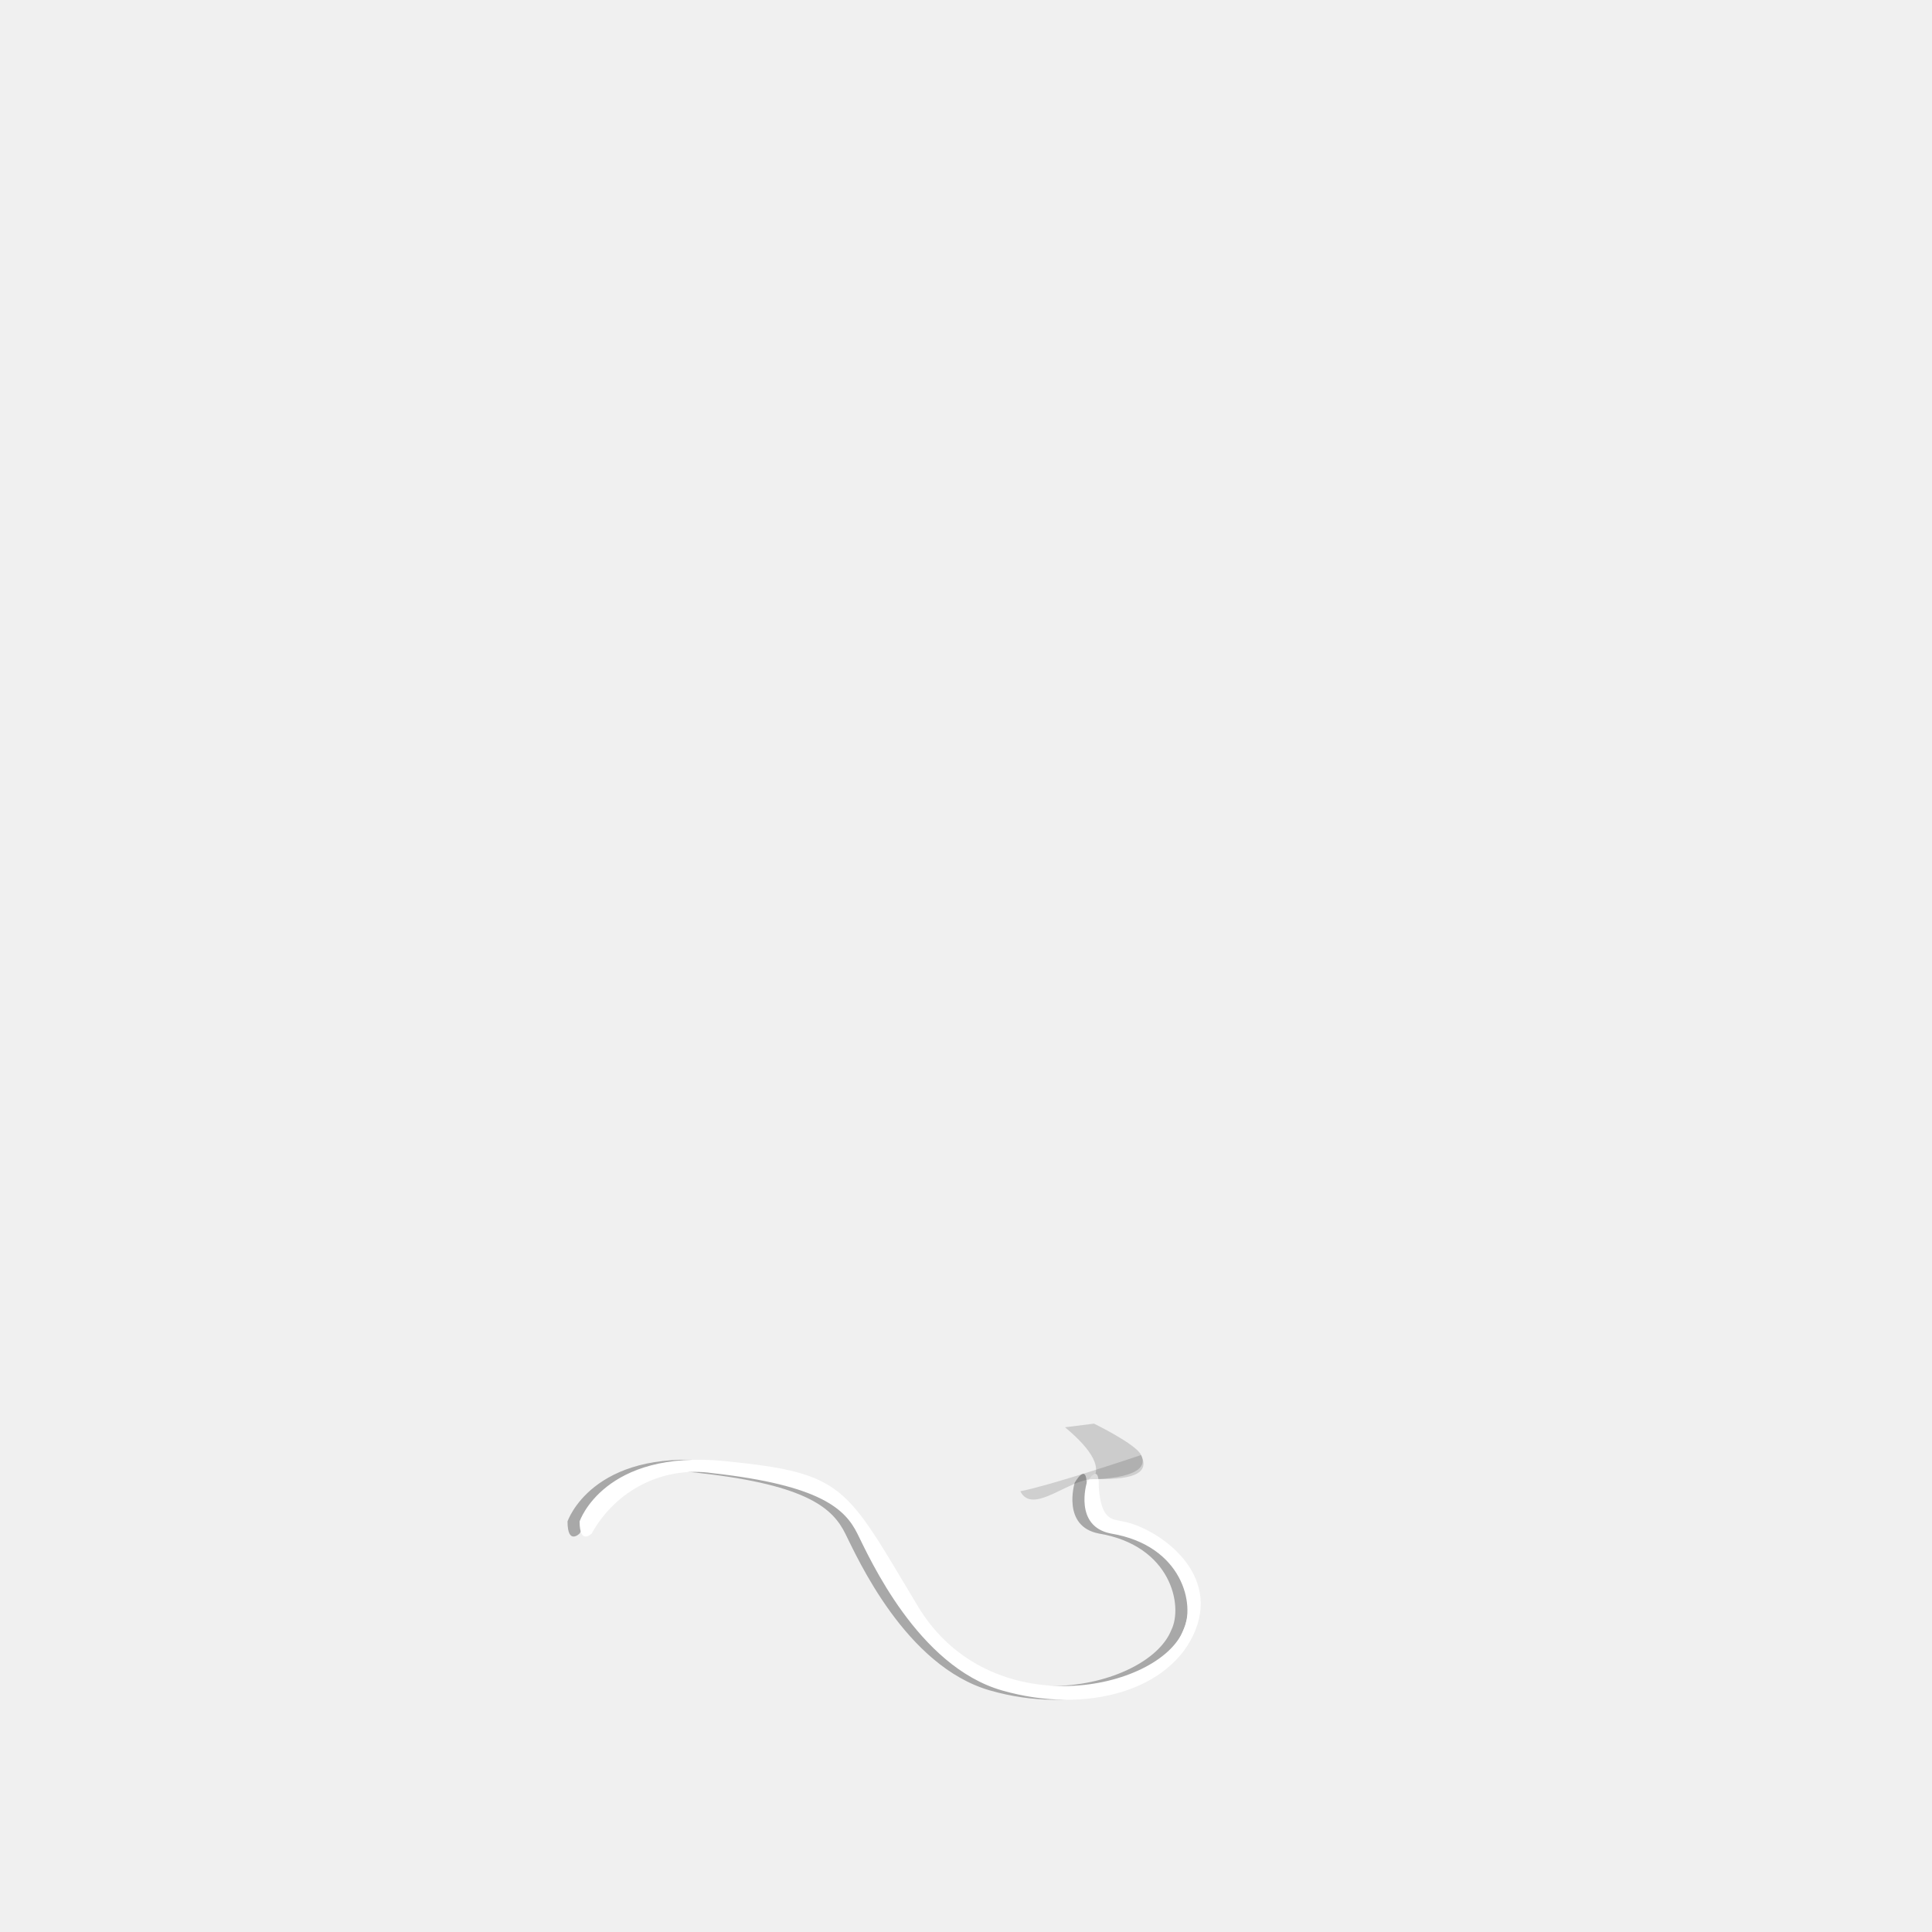
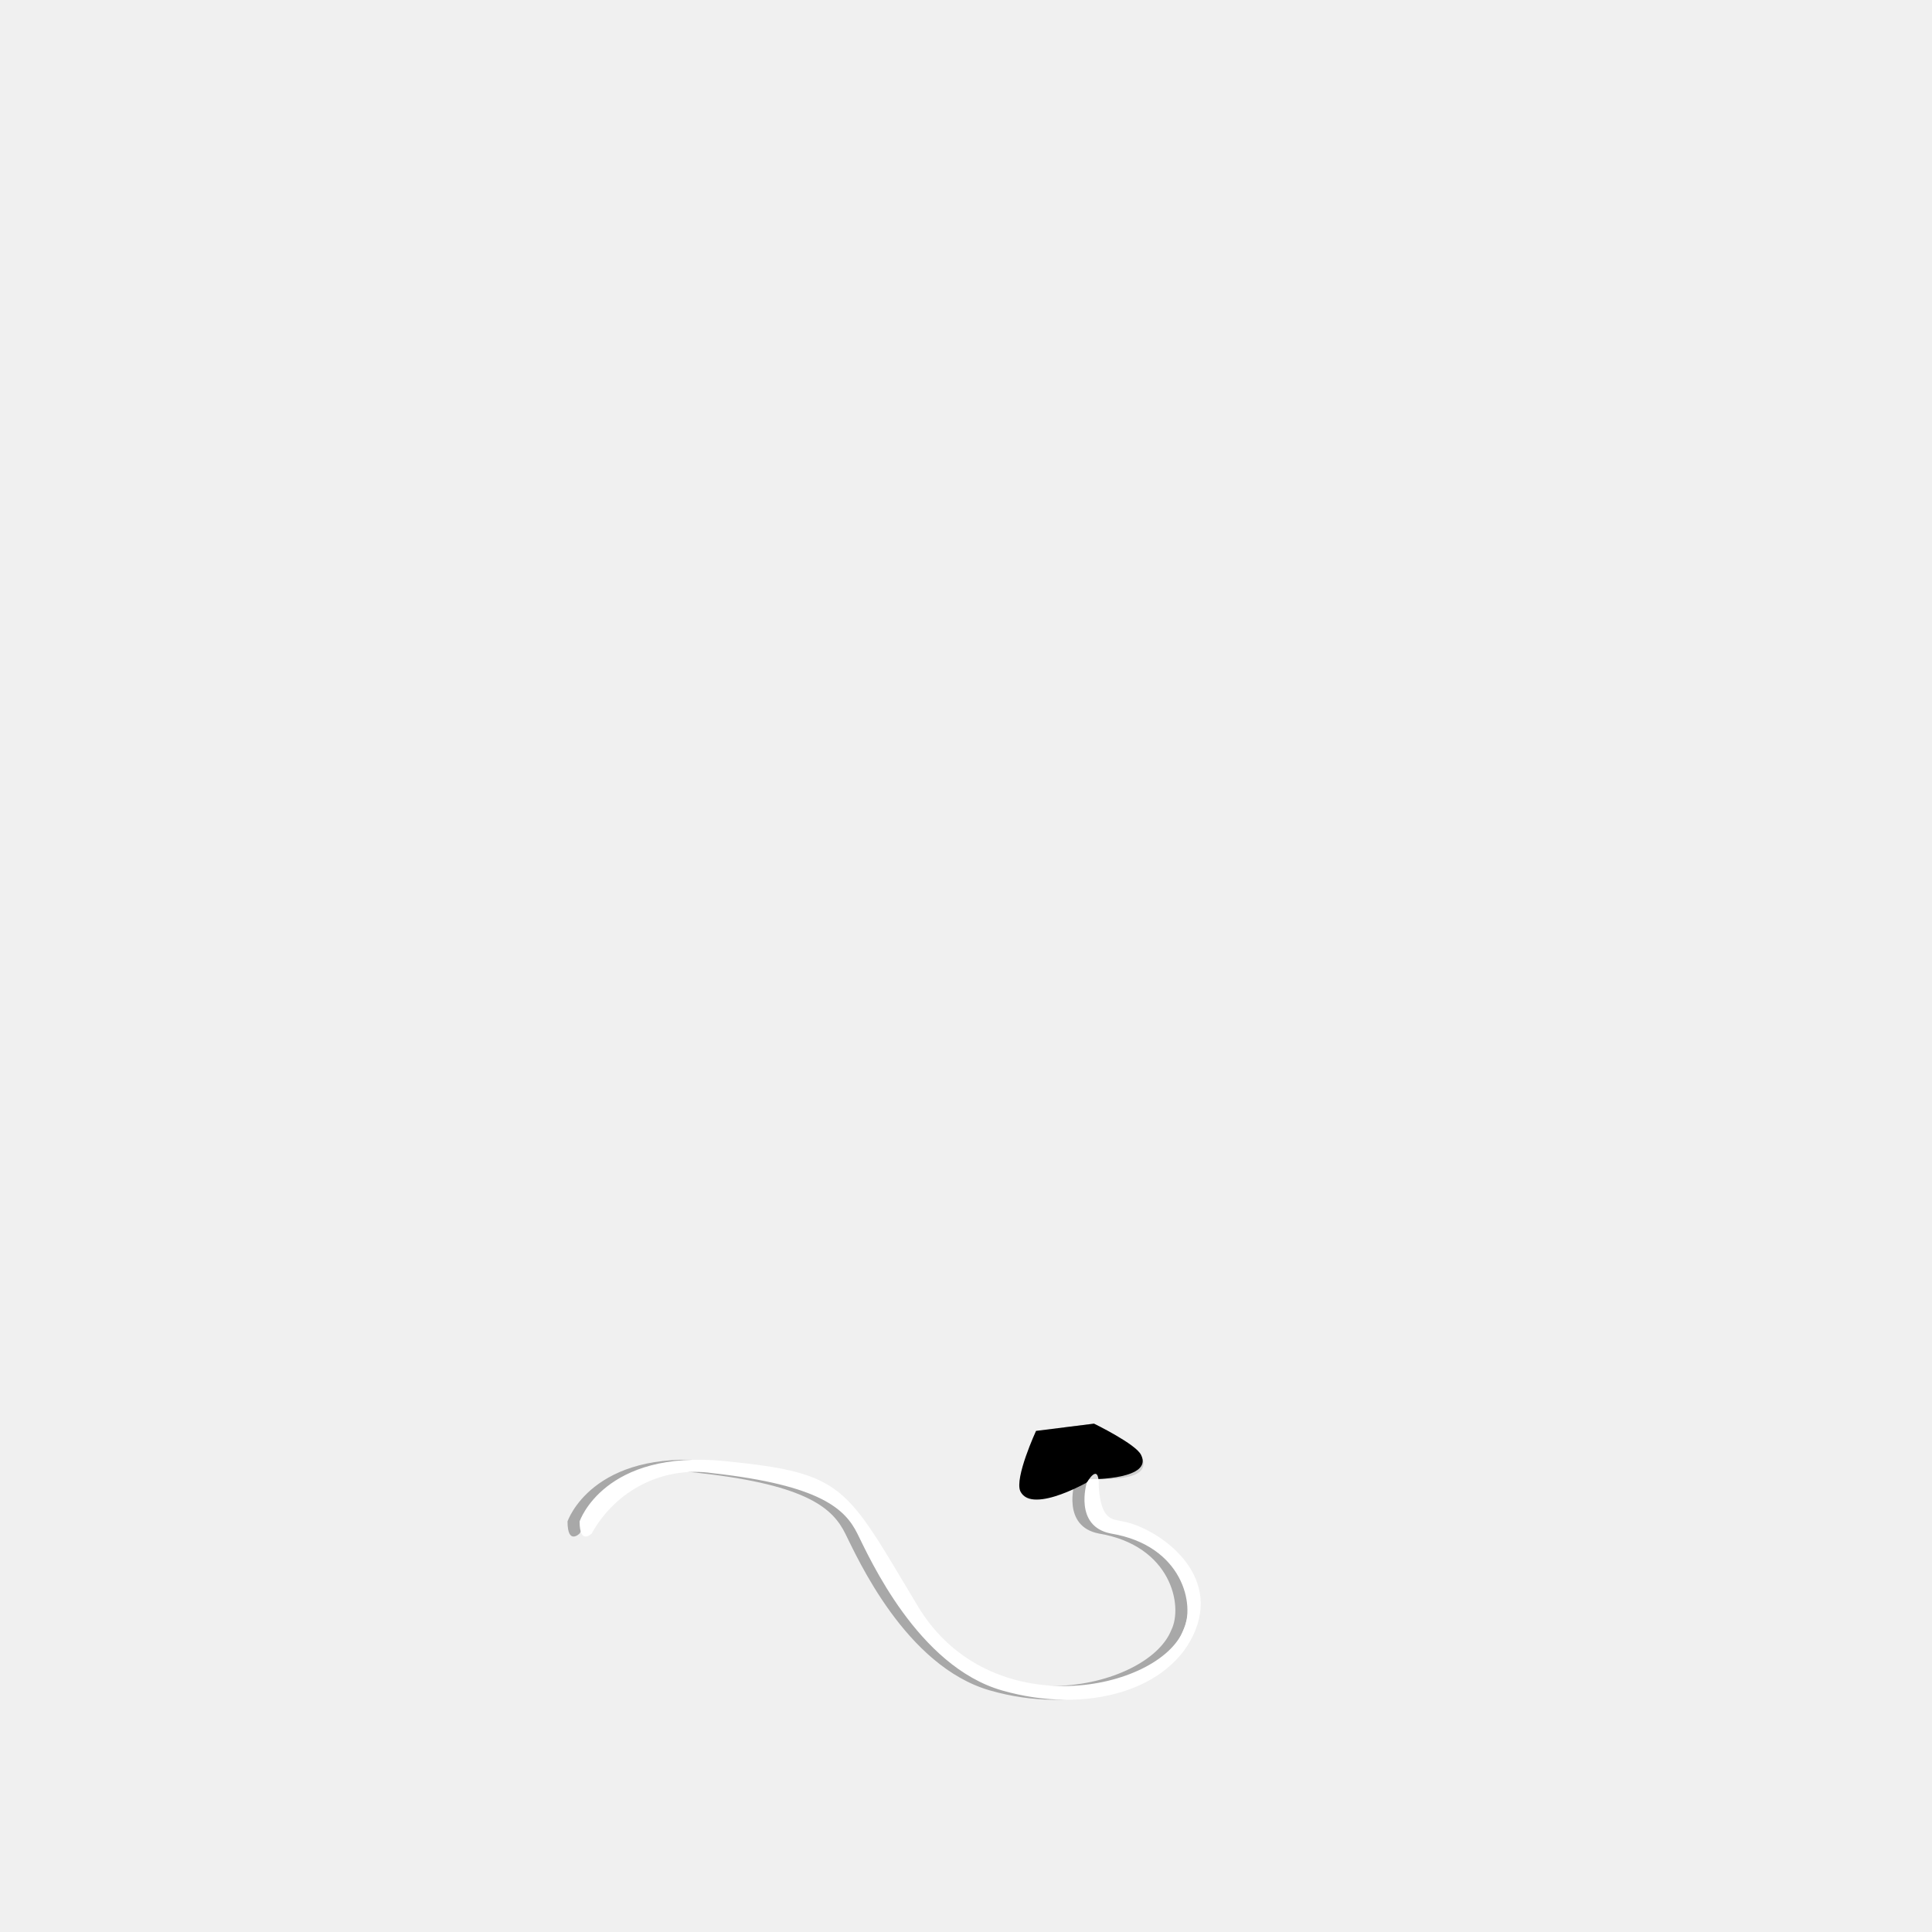
<svg xmlns="http://www.w3.org/2000/svg" version="1.1" id="Layer_1" x="0px" y="0px" viewBox="0 0 160 160" style="enable-background:new 0 0 160 160;" xml:space="preserve">
  <defs id="defs30" />
  <style type="text/css" id="style2">
	.st0{opacity:0.15;}
	.st1{opacity:0.3;}
	.st2{fill:url(#SVGID_1_);}
	.st3{fill:#FFFFFF;}
	.st4{opacity:0.14;enable-background:new    ;}
</style>
  <g class="st0" id="g8">
    <path d="M90.5,122.5c0,0,5,0,4-2c-0.4-0.9-3.9-2.6-3.9-2.6l-2.4,0.3C90.6,120.2,91.2,121.6,90.5,122.5z" id="path6" />
  </g>
  <g class="st1" id="g12">
    <path d="M89,122.8c0,0-1.1,3.6,2,4.2c6,1,7,6,6,8c-2,5-16,8-22-2s-6-11-16-12s-12,5-12,5c0,2,1,1,1,1c2-3.6,5.9-5.6,10-5   c9,1,11,3,12,5s5,11,12,13s14,0,16-5s-3.3-8.5-6-9c-0.8-0.2-1.8,0-2-2.8V123C90,121,89,122.8,89,122.8z" id="path10" />
  </g>
-   <path class="st2" d="M84.5,123.5c1,2,6-1,6-1s5,0,4-2c-0.4-0.9-3.9-2.6-3.9-2.6l-4.8,0.6C85.8,118.5,84,122.4,84.5,123.5z" id="path21" style="fill-opacity:1" />
+   <path class="st2" d="M84.5,123.5c1,2,6-1,6-1s5,0,4-2c-0.4-0.9-3.9-2.6-3.9-2.6l-4.8,0.6C85.8,118.5,84,122.4,84.5,123.5z" id="path21" style="fill-opacity:1;fill:#000000" />
  <path class="st3" d="M90,122.8c0,0-1.1,3.6,2,4.2c6,1,7,6,6,8c-2,5-16,8-22-2s-6-11-16-12s-12,5-12,5c0,2,1,1,1,1  c2-3.6,5.9-5.6,10-5c9,1,11,3,12,5s5,11,12,13s14,0,16-5s-3.3-8.5-6-9c-0.8-0.2-1.8,0-2-2.8V123C91,121,90,122.8,90,122.8z" id="path23" />
  <path class="st4" d="M84.5,123.5c1,2,4-1,6-1s5,0,4-2C93,121,87,123,84.5,123.5z" id="path25" />
</svg>
